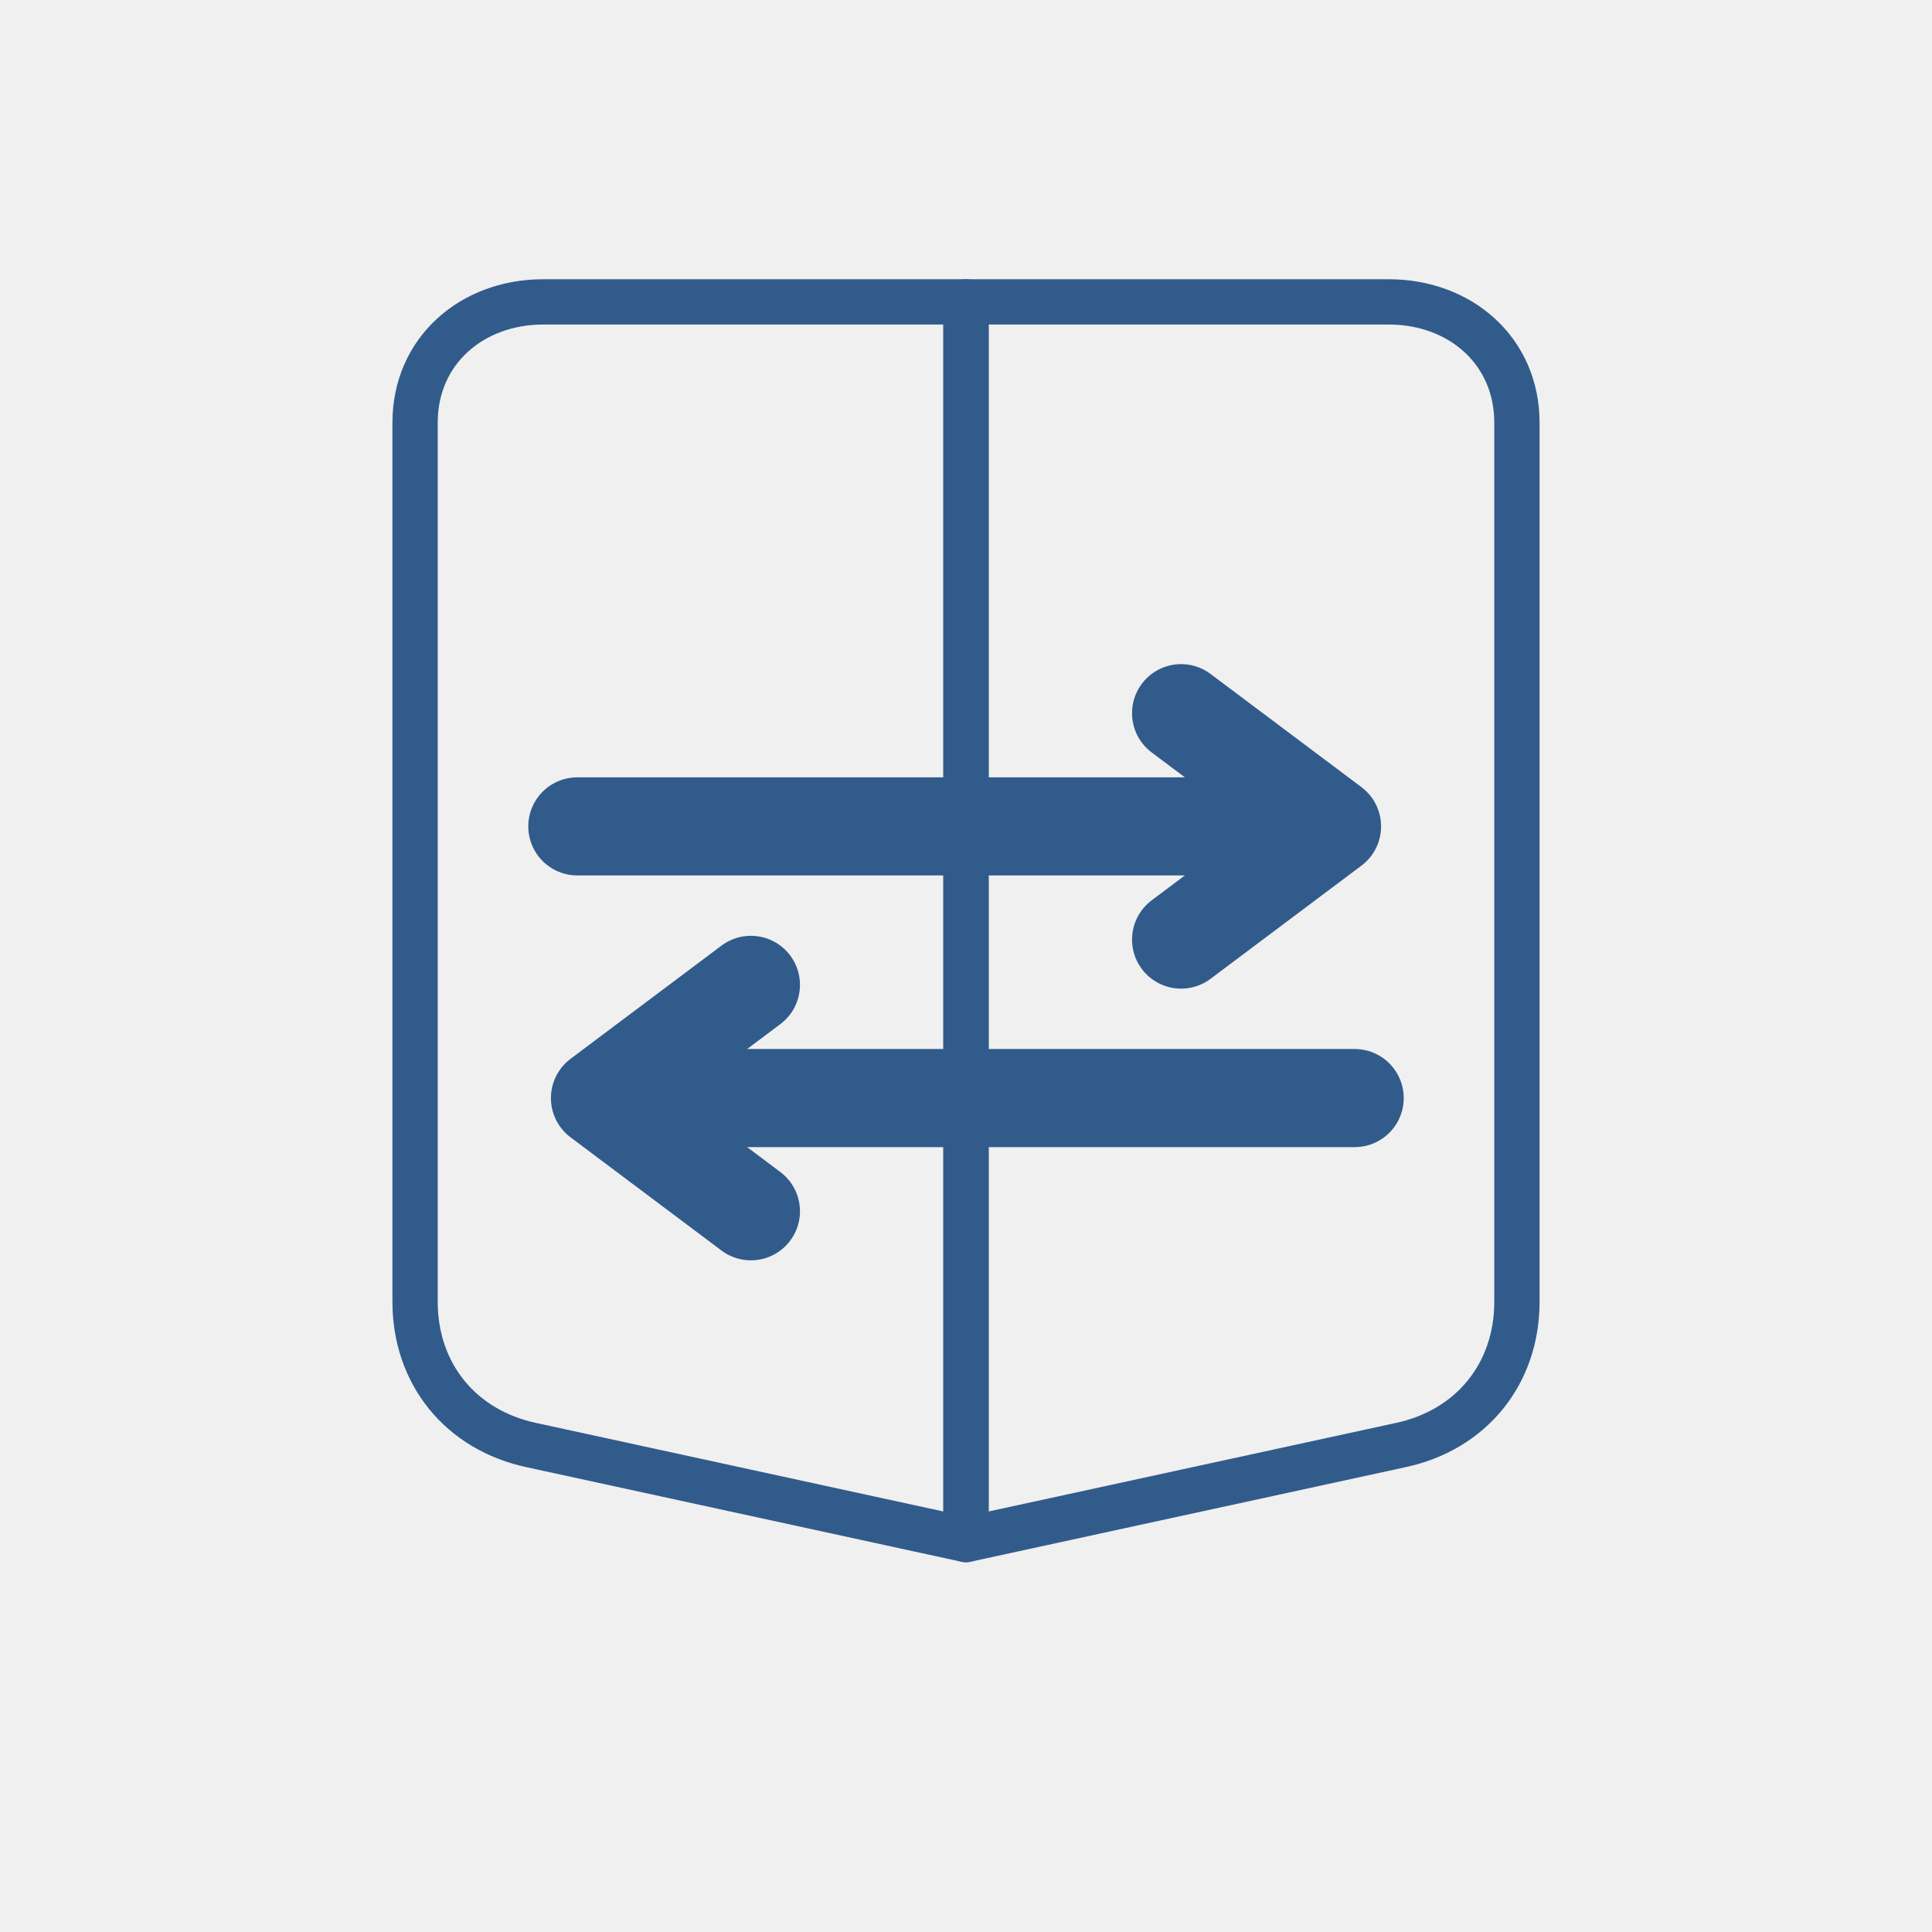
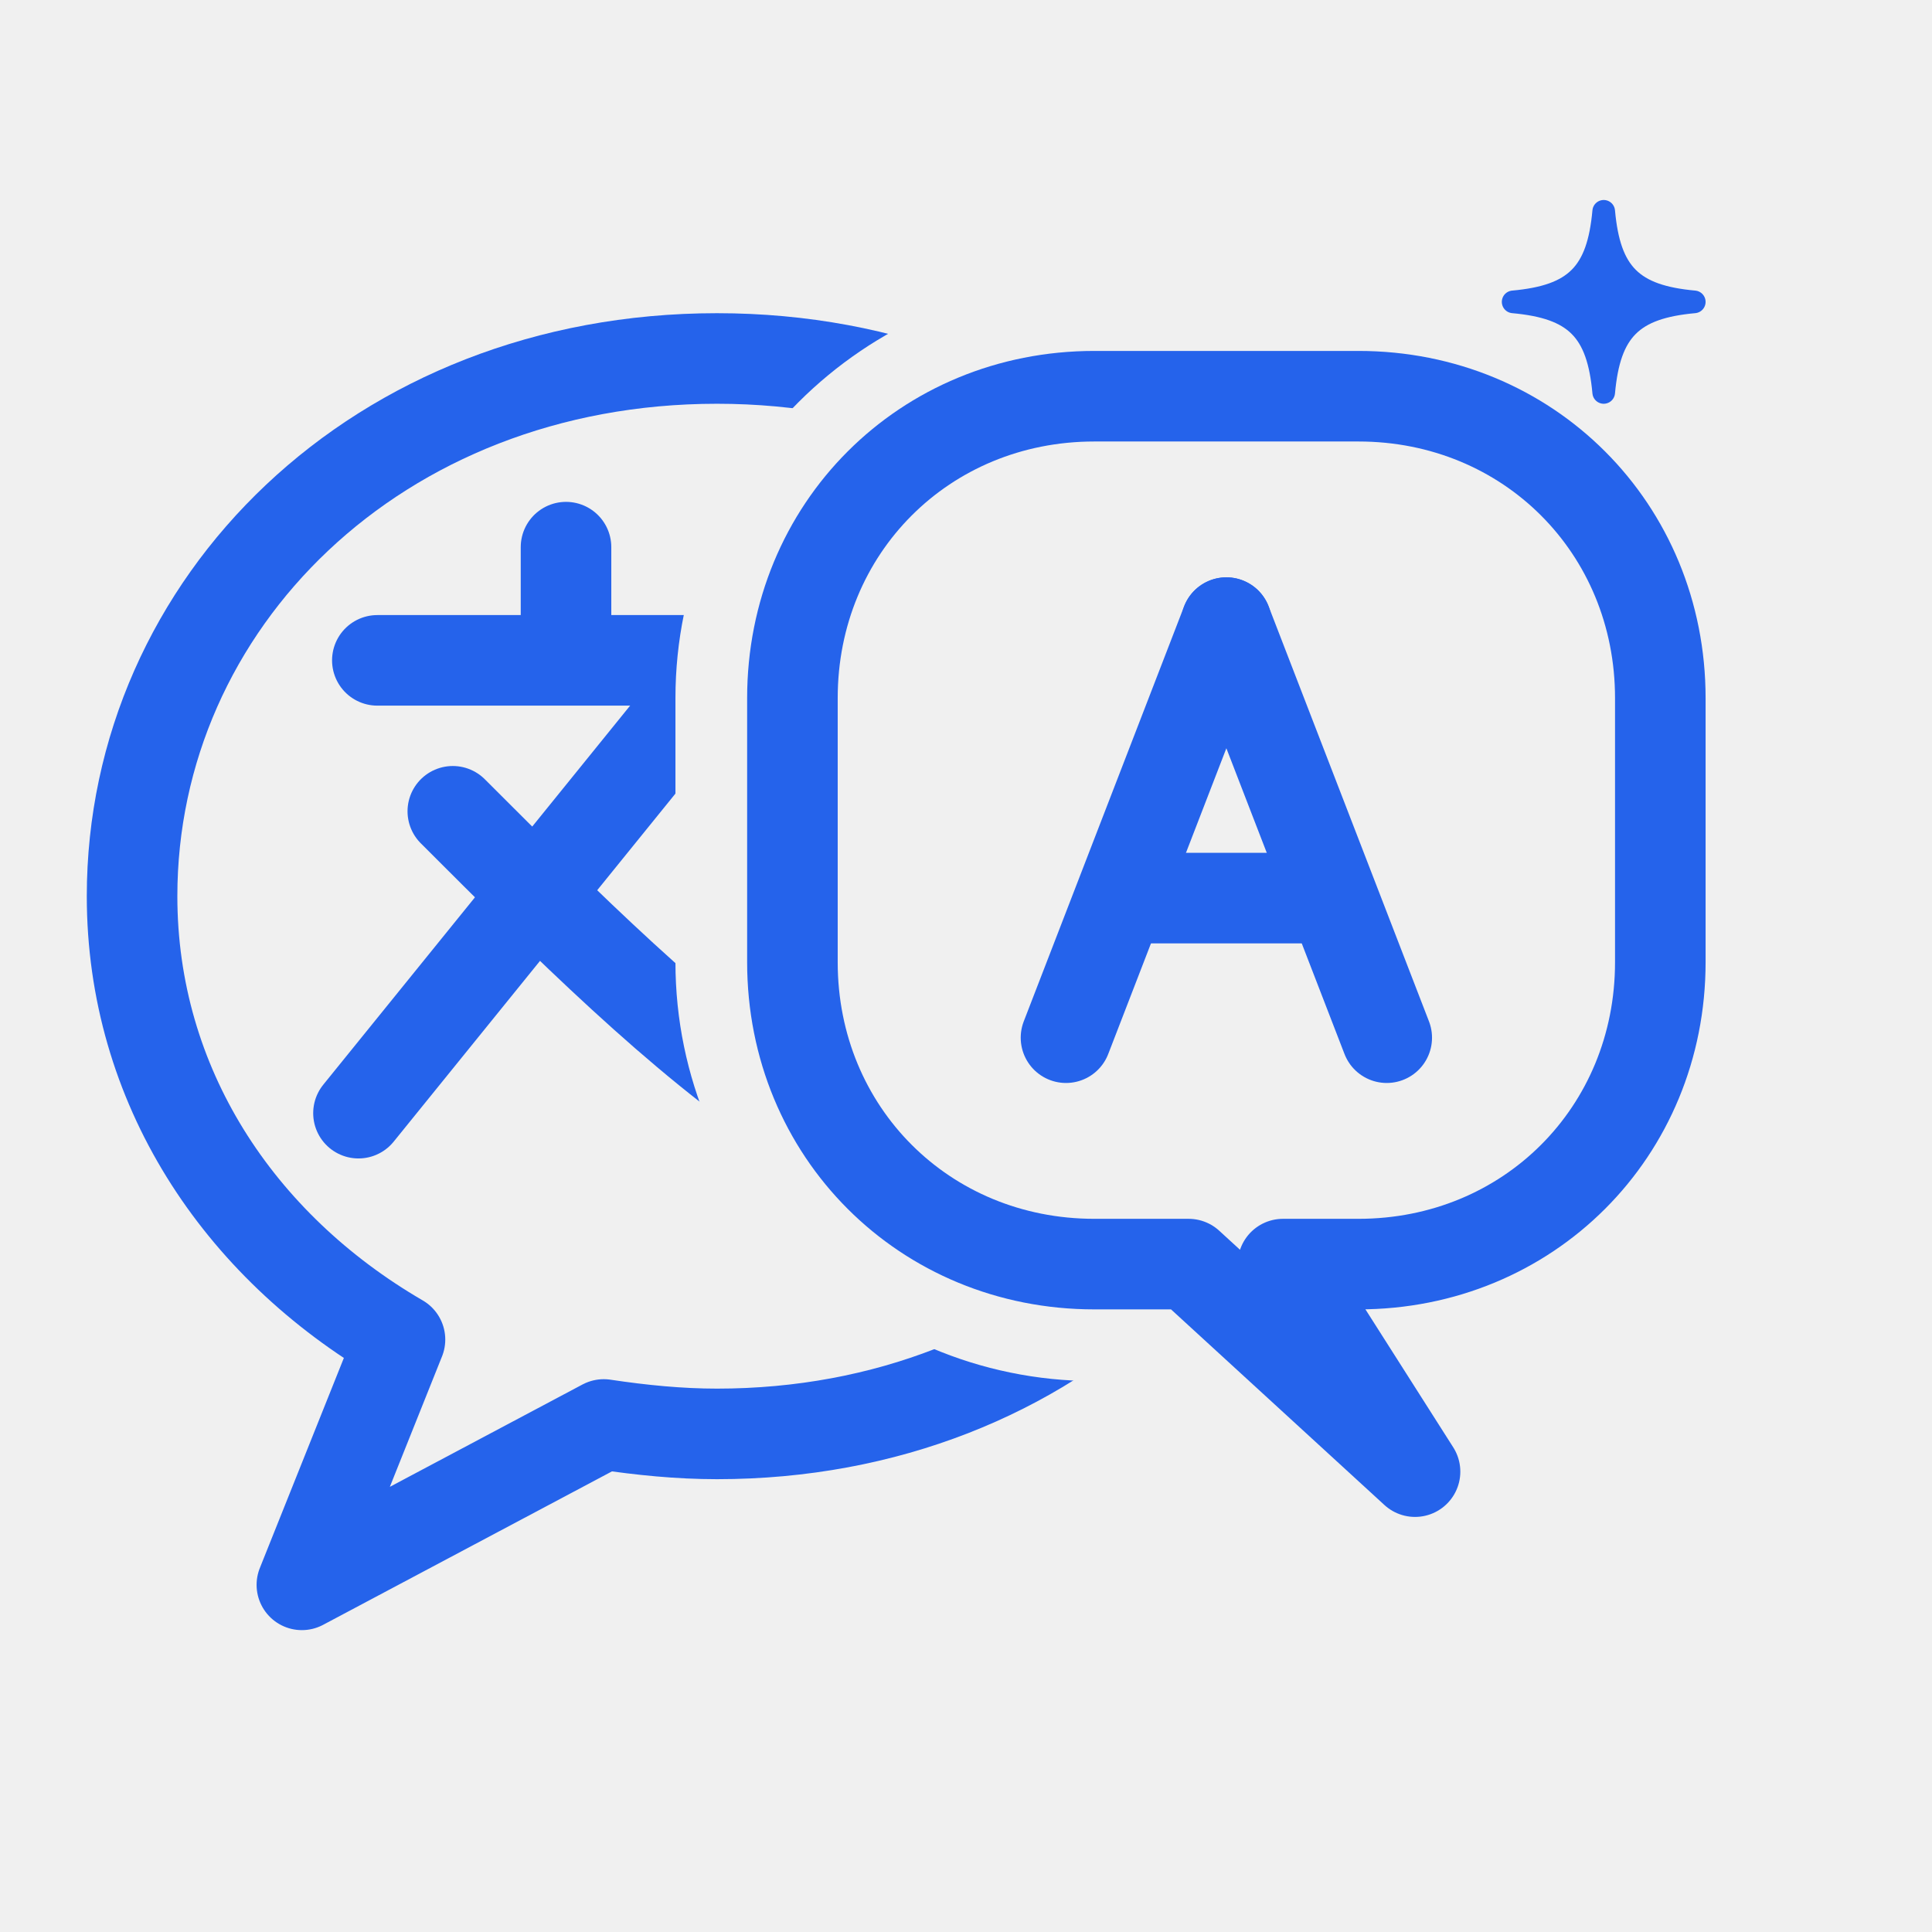
<svg xmlns="http://www.w3.org/2000/svg" width="1024" height="1024" viewBox="0 0 1024 1024" role="img" aria-labelledby="title desc">
-   <g fill="none" stroke="#315B8B" stroke-linecap="round" stroke-linejoin="round">
-     <path d="M220 224C220 186 250 160 288 160H512V816L282 766C244 758 220 728 220 690V224Z" stroke-width="24" />
-     <path d="M804 224C804 186 774 160 736 160H512V816L742 766C780 758 804 728 804 690V224Z" stroke-width="24" />
-     <path d="M306 438H676" stroke-width="52" />
-     <path d="M626 378L706 438L626 498" stroke-width="52" />
-     <path d="M718 582H348" stroke-width="52" />
-     <path d="M398 522L318 582L398 642" stroke-width="52" />
+   <defs>
+     <mask id="frontBubbleMask">
+       <rect x="0" y="0" width="1024" height="1024" fill="#FFFFFF" />
+       <path d="M 580 170 L 720 170 C 830 170, 920 260, 920 370 L 920 510 C 920 620, 830 710, 720 710 L 690 710 L 760 830 L 630 710 L 580 710 C 470 710, 380 620, 380 510 L 380 370 C 380 260, 470 170, 580 170 Z" fill="#000000" stroke="#000000" stroke-width="44" stroke-linejoin="round" />
+     </mask>
+   </defs>
+   <g fill="none" stroke="#2563EB" stroke-width="48" stroke-linecap="round" stroke-linejoin="round">
+     <g mask="url(#frontBubbleMask)">
+       <path d="M 380 190 C 200 190, 70 320, 70 475 C 70 575, 126 660, 212 710 L 160 840 L 320 755 C 340 758, 360 760, 380 760 C 560 760, 690 630, 690 475 C 690 320, 560 190, 380 190 Z" />
+       <path d="M 300 290 L 300 340" />
+       <path d="M 200 350 L 400 350" />
+       <path d="M 360 380 L 190 590" />
+       <path d="M 240 430 C 300 490, 360 550, 420 590" />
+     </g>
+     <g>
+       <path d="M 580 210 L 720 210 C 810 210, 880 280, 880 370 L 880 510 C 880 600, 810 670, 720 670 L 680 670 L 750 780 L 630 670 L 580 670 C 490 670, 420 600, 420 510 L 420 370 C 420 280, 490 210, 580 210 Z" />
+       <path d="M 650 330 L 565 550" />
+       <path d="M 650 330 L 735 550" />
+       <path d="M 596 476 L 704 476" />
+     </g>
+     <g transform="translate(850, 160)">
+       <path d="M 0 -48 C 3 -15, 15 -3, 48 0 C 15 3, 3 15, 0 48 C -3 15, -15 3, -48 0 C -15 -3, -3 -15, 0 -48 Z" fill="#2563EB" stroke="#2563EB" stroke-width="12" />
+     </g>
  </g>
</svg>
